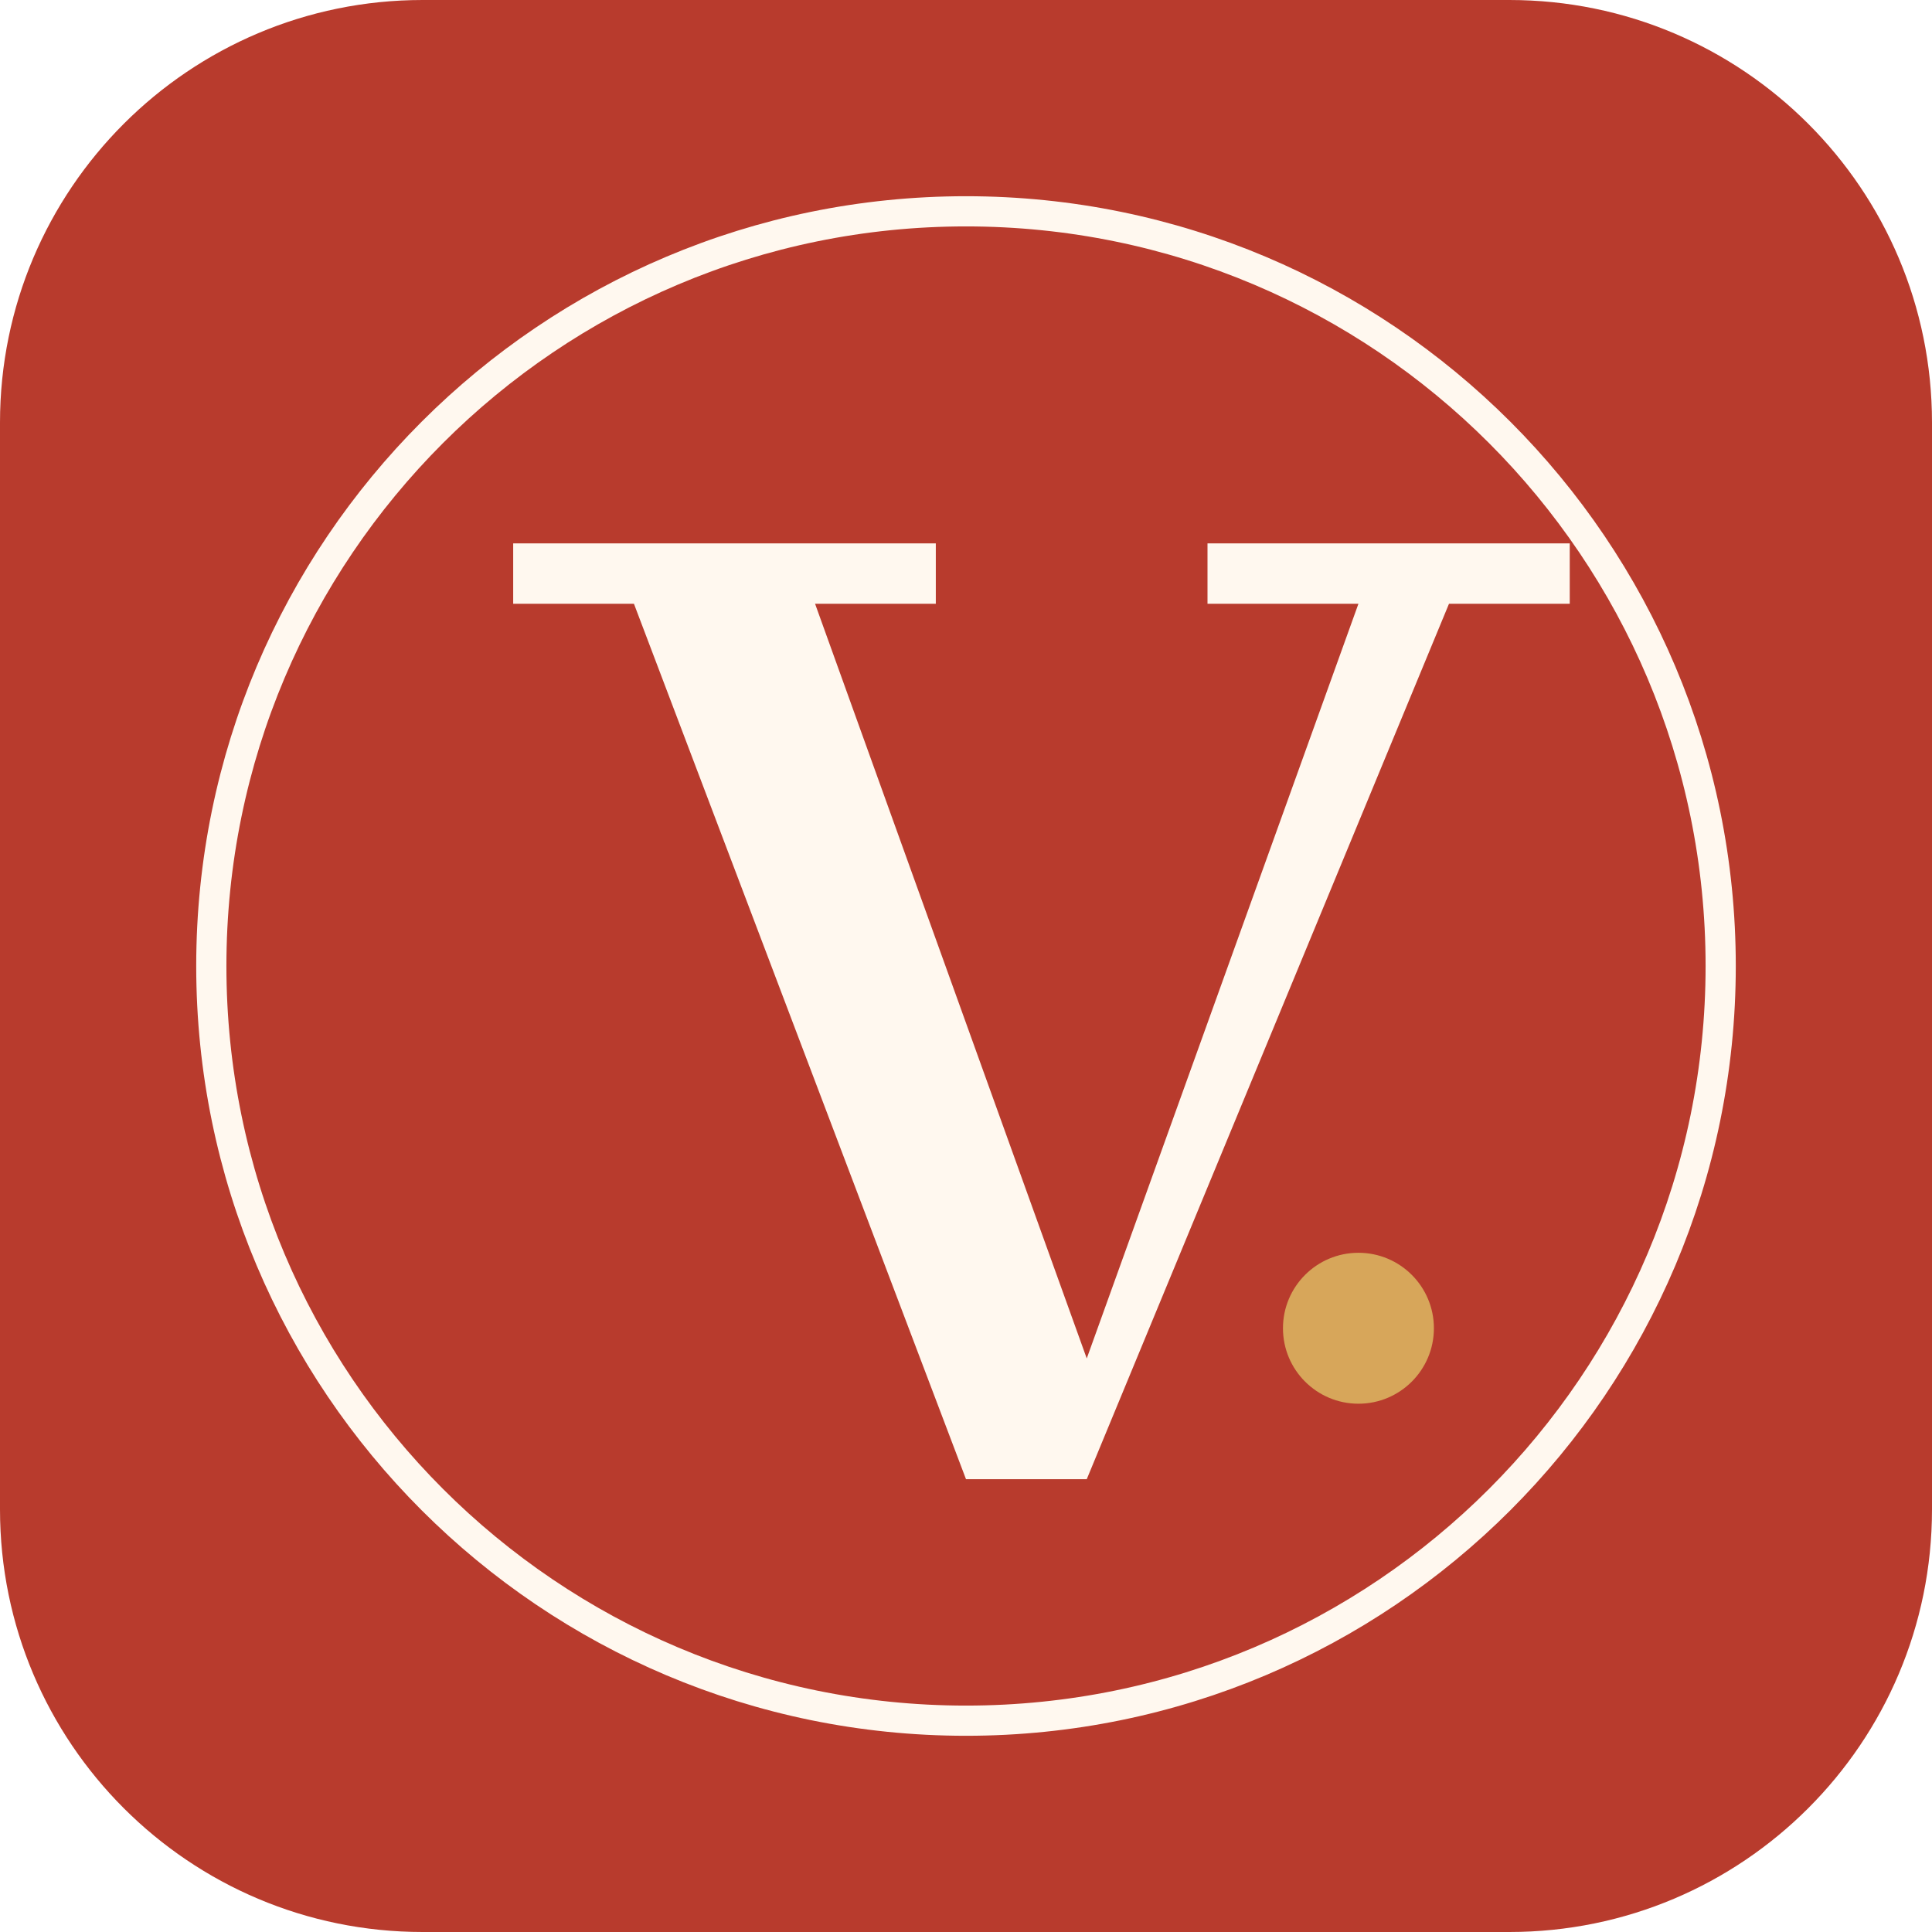
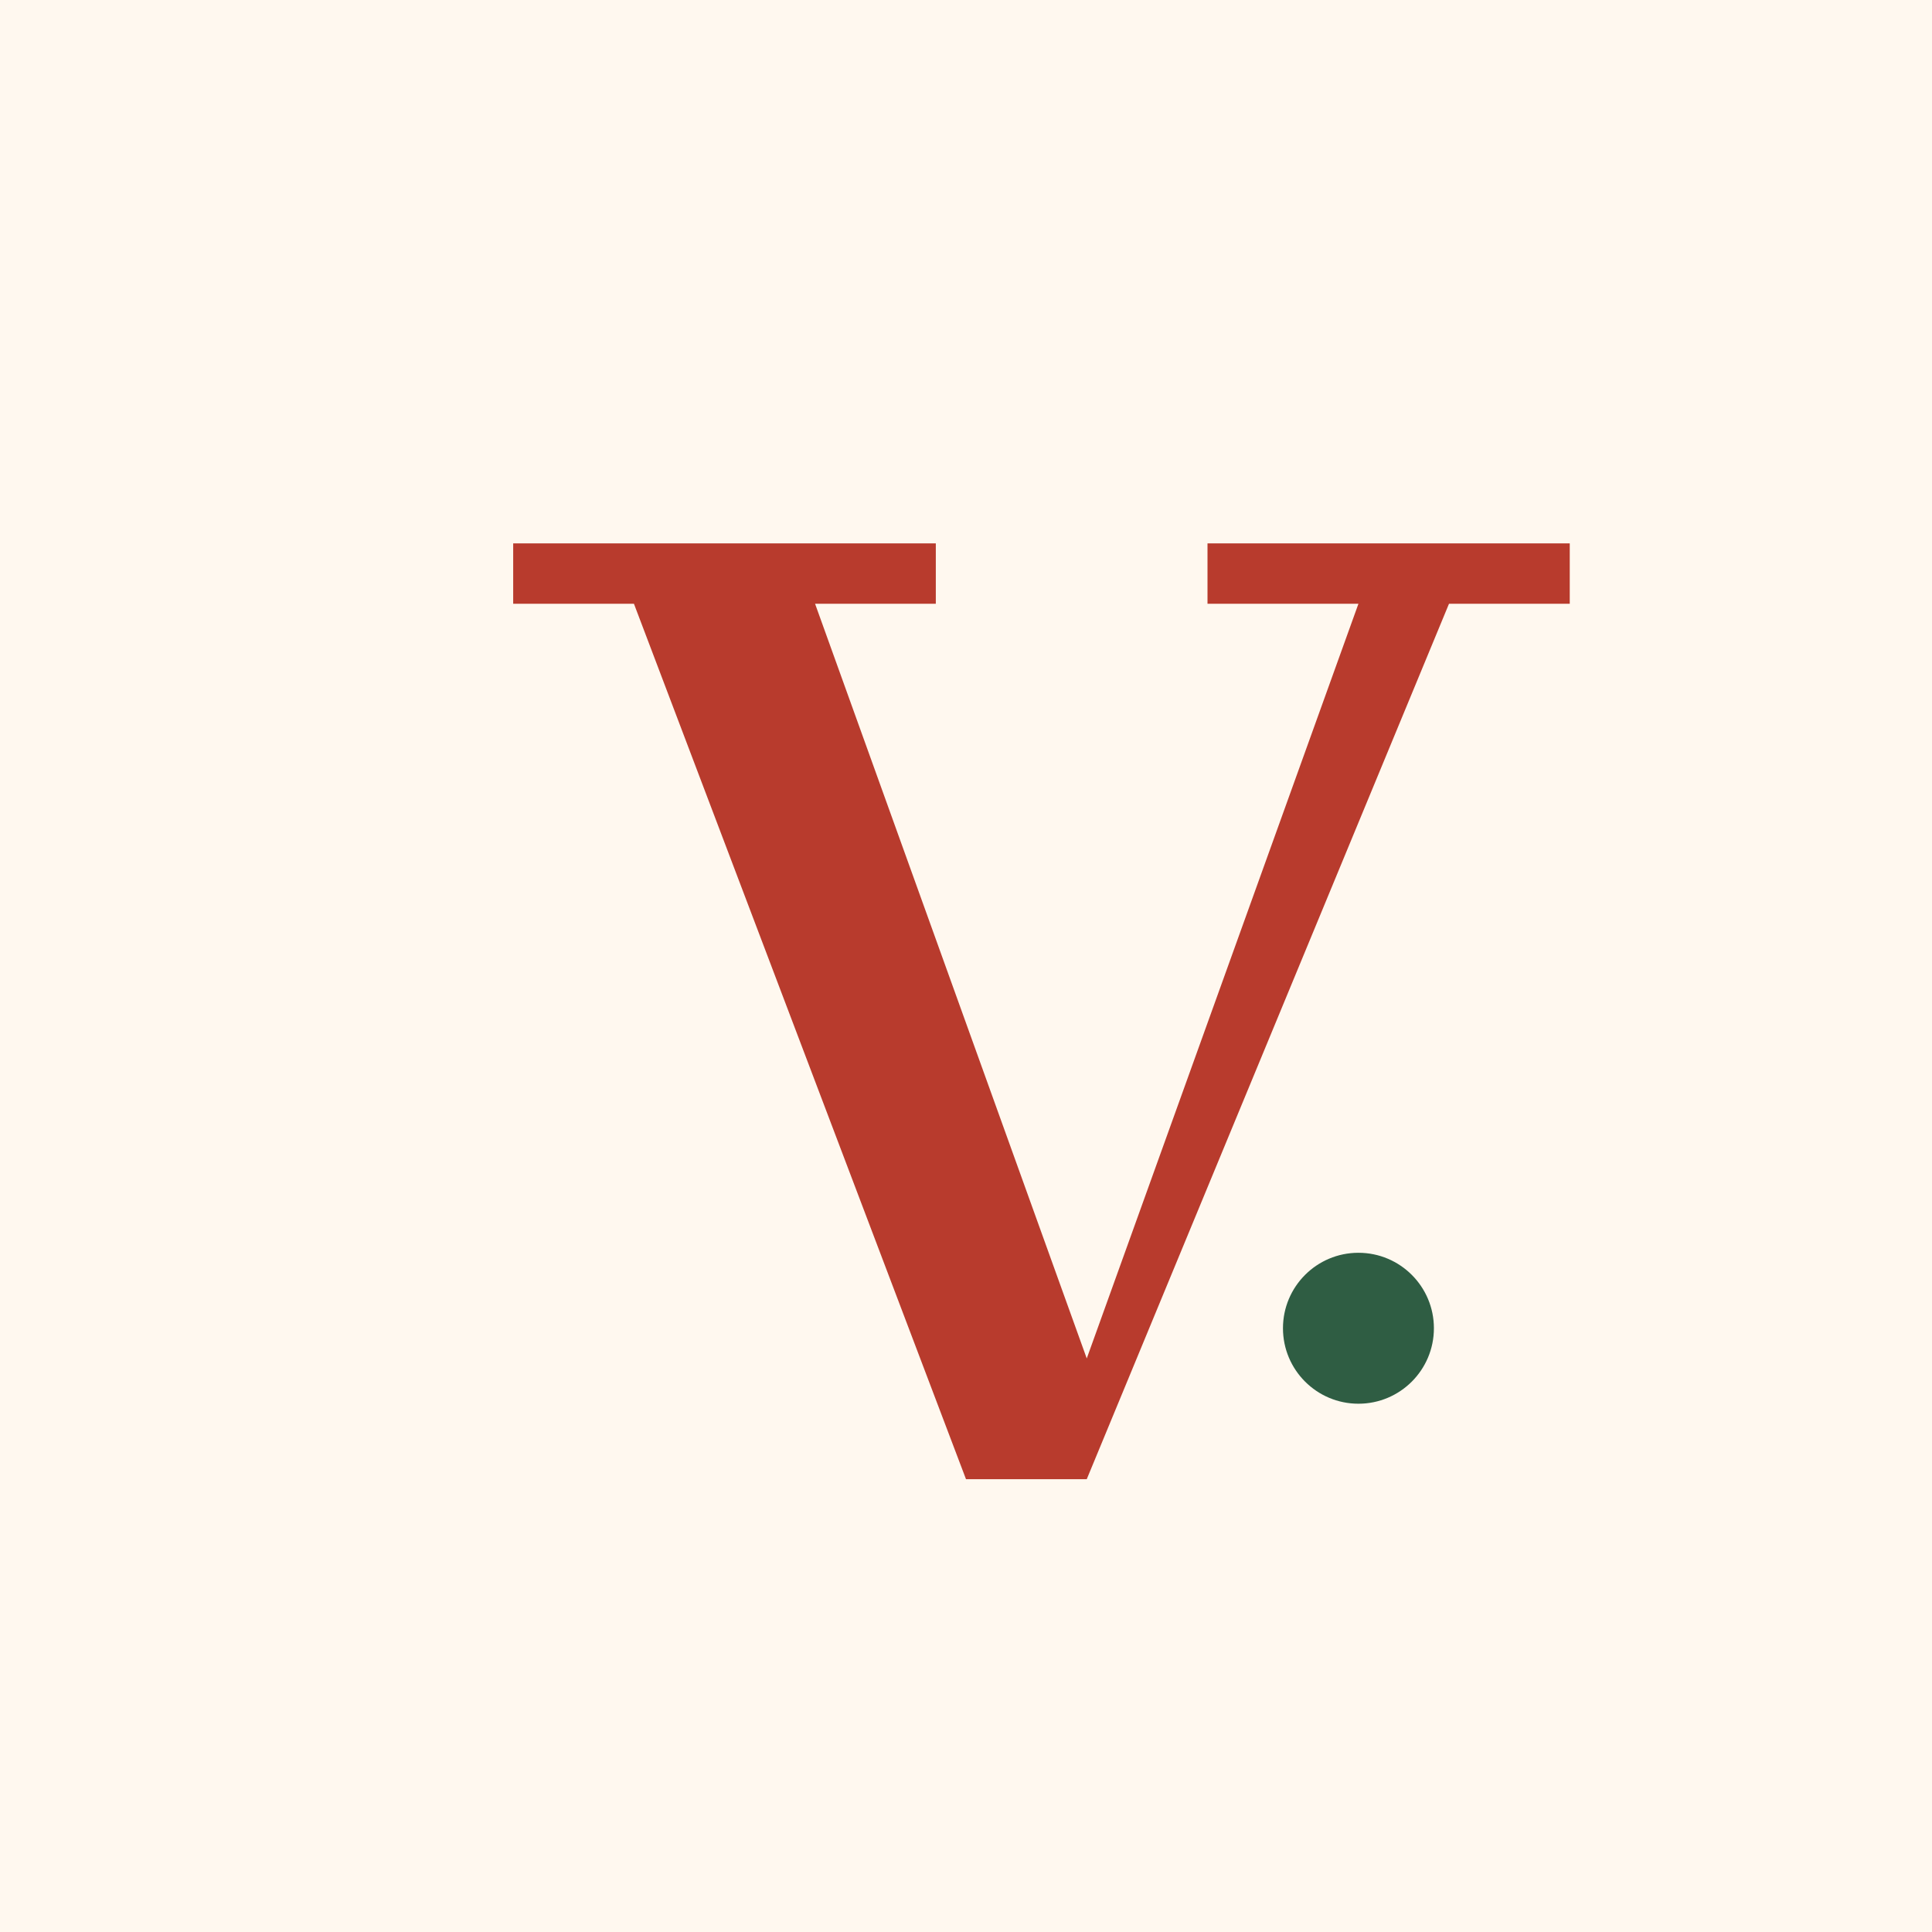
<svg xmlns="http://www.w3.org/2000/svg" viewBox="0 0 64 64">
-   <rect width="64" height="64" rx="14" fill="#B83B2D" />
-   <circle cx="32" cy="32" r="25" fill="none" stroke="#FFF8EF" stroke-width="1" />
-   <path d="M17 18h14v2h-4l9 25 9-25h-5v-2h12v2h-4L36 49h-4L21 20h-4Z" fill="#FFF8EF" />
-   <circle cx="45" cy="44" r="2.5" fill="#D7A65A" />
+   <rect width="64" height="64" fill="#FFF8EF" />
+   <path d="M17 18h14v2h-4l9 25 9-25h-5v-2h12v2h-4L36 49h-4L21 20h-4Z" fill="#B83B2D" />
+   <circle cx="45" cy="44" r="2.5" fill="#2F5D43" />
</svg>
